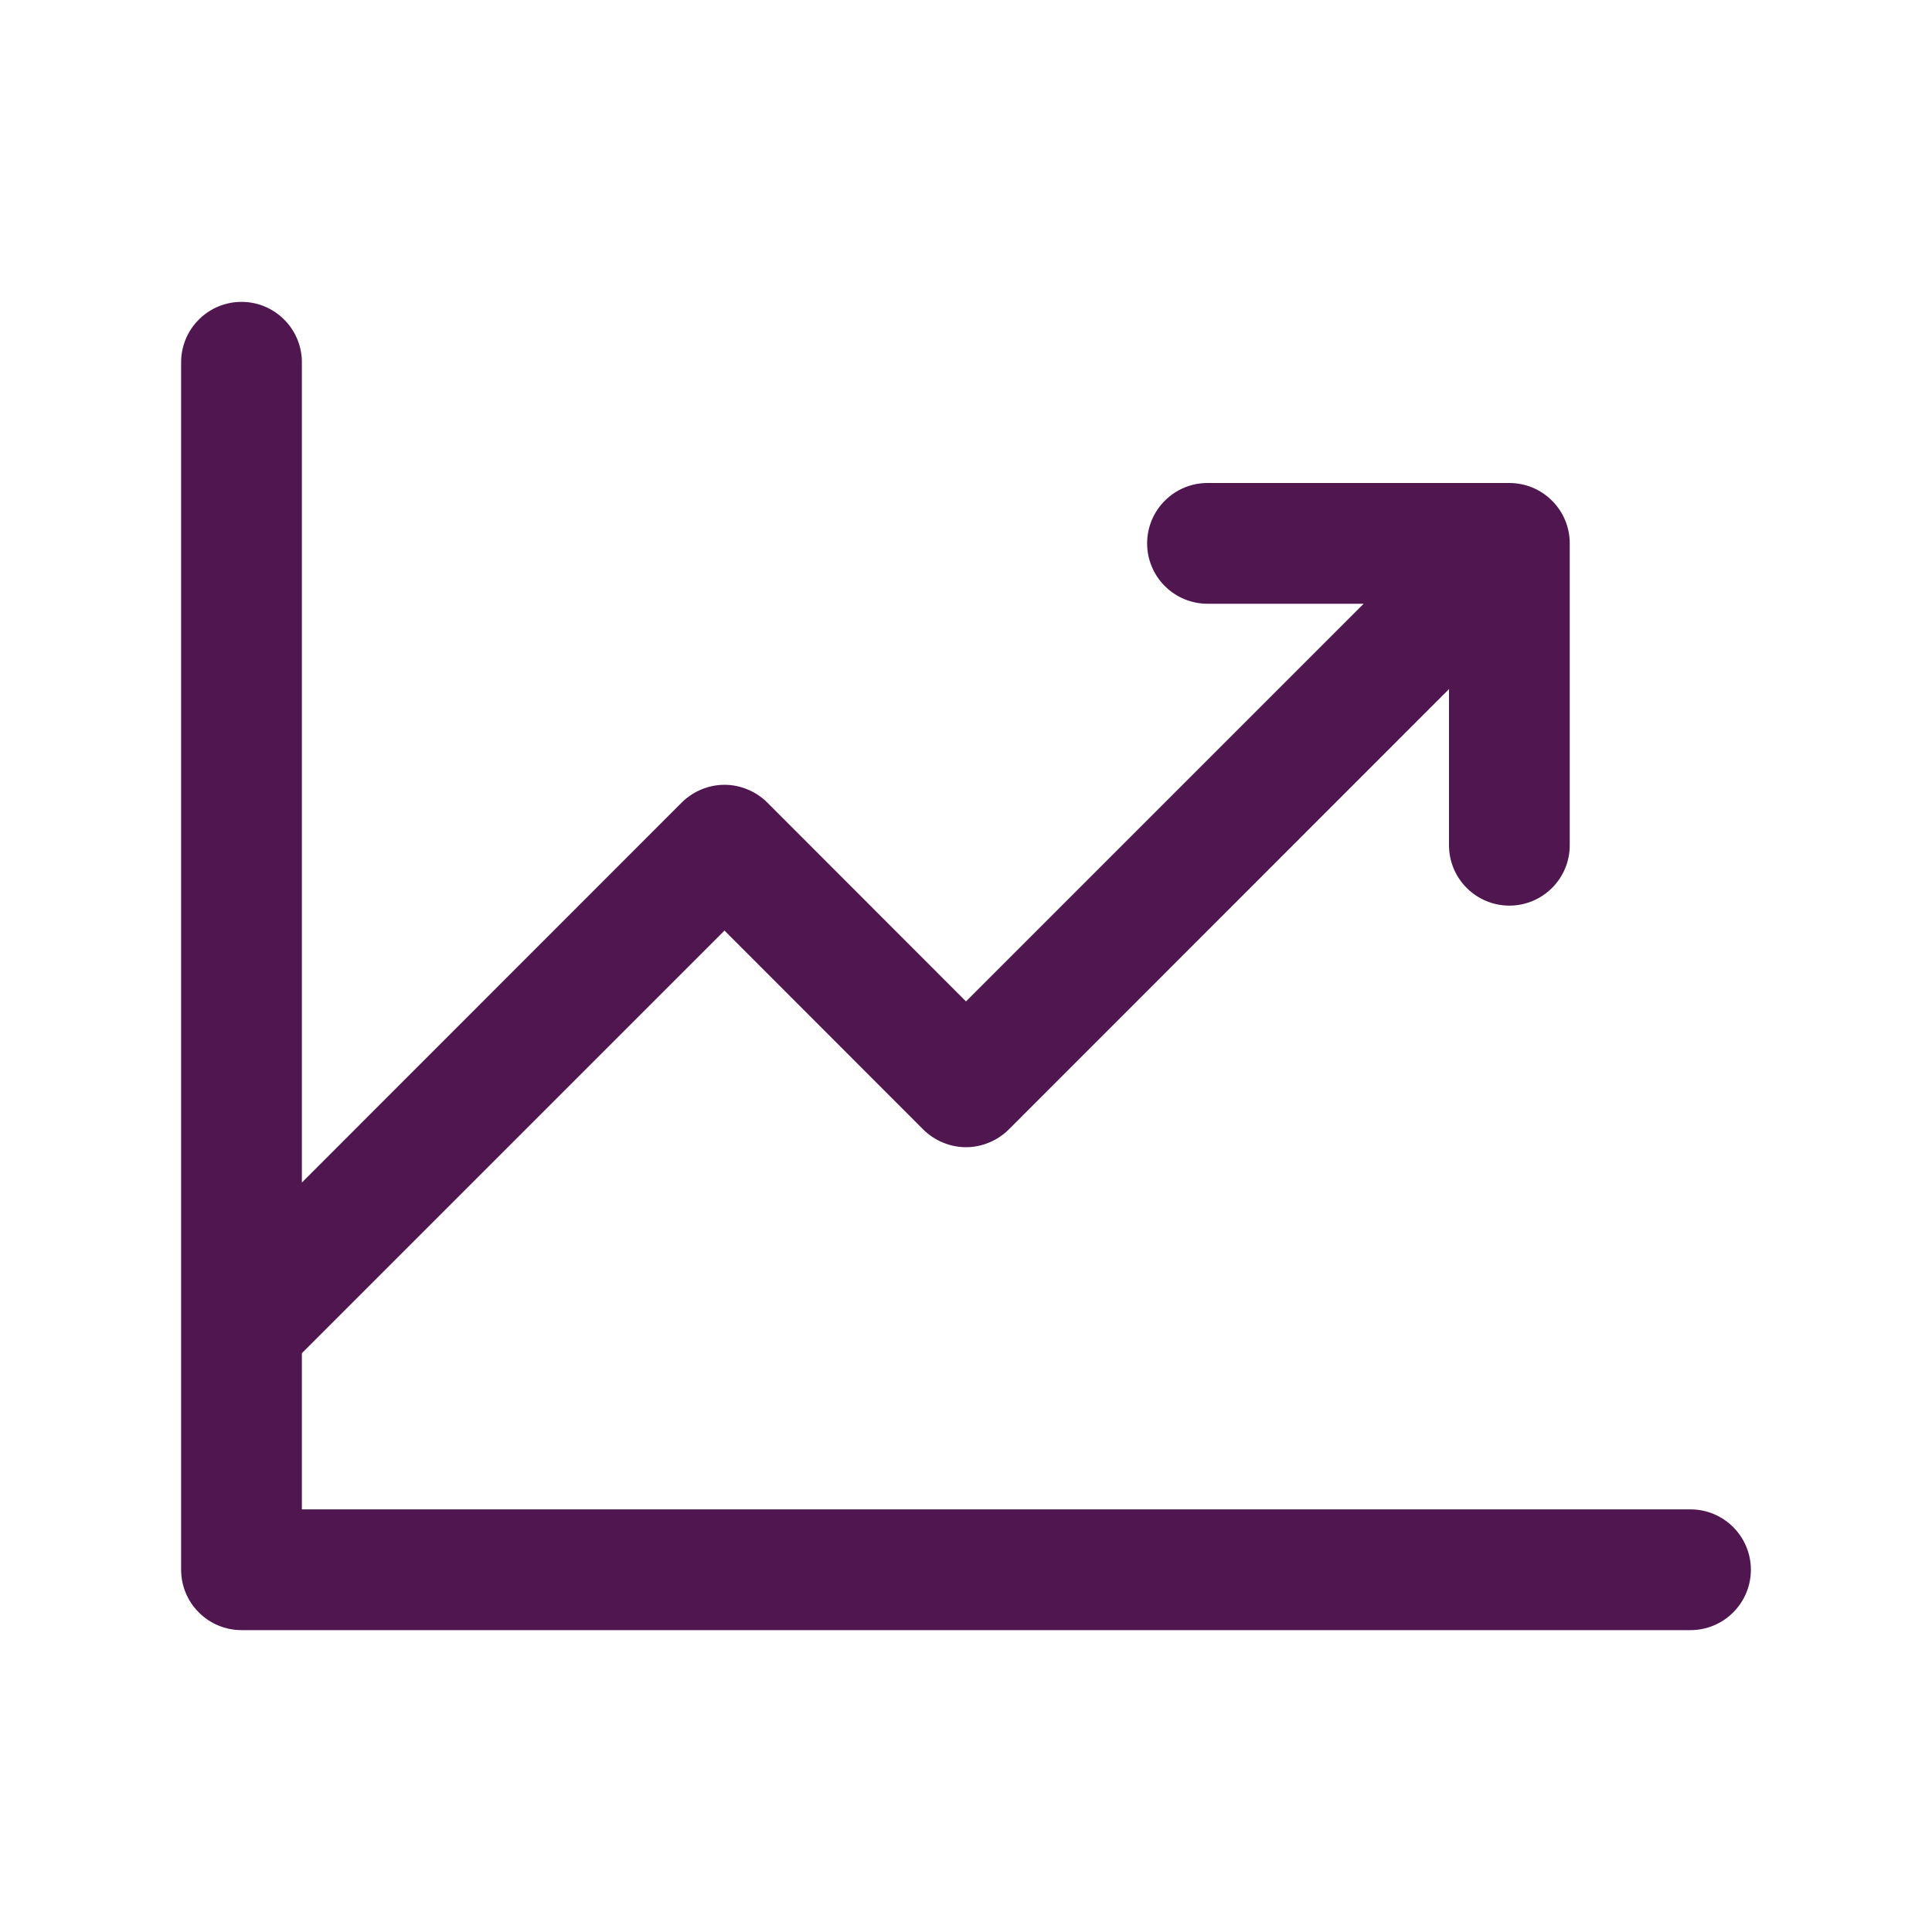
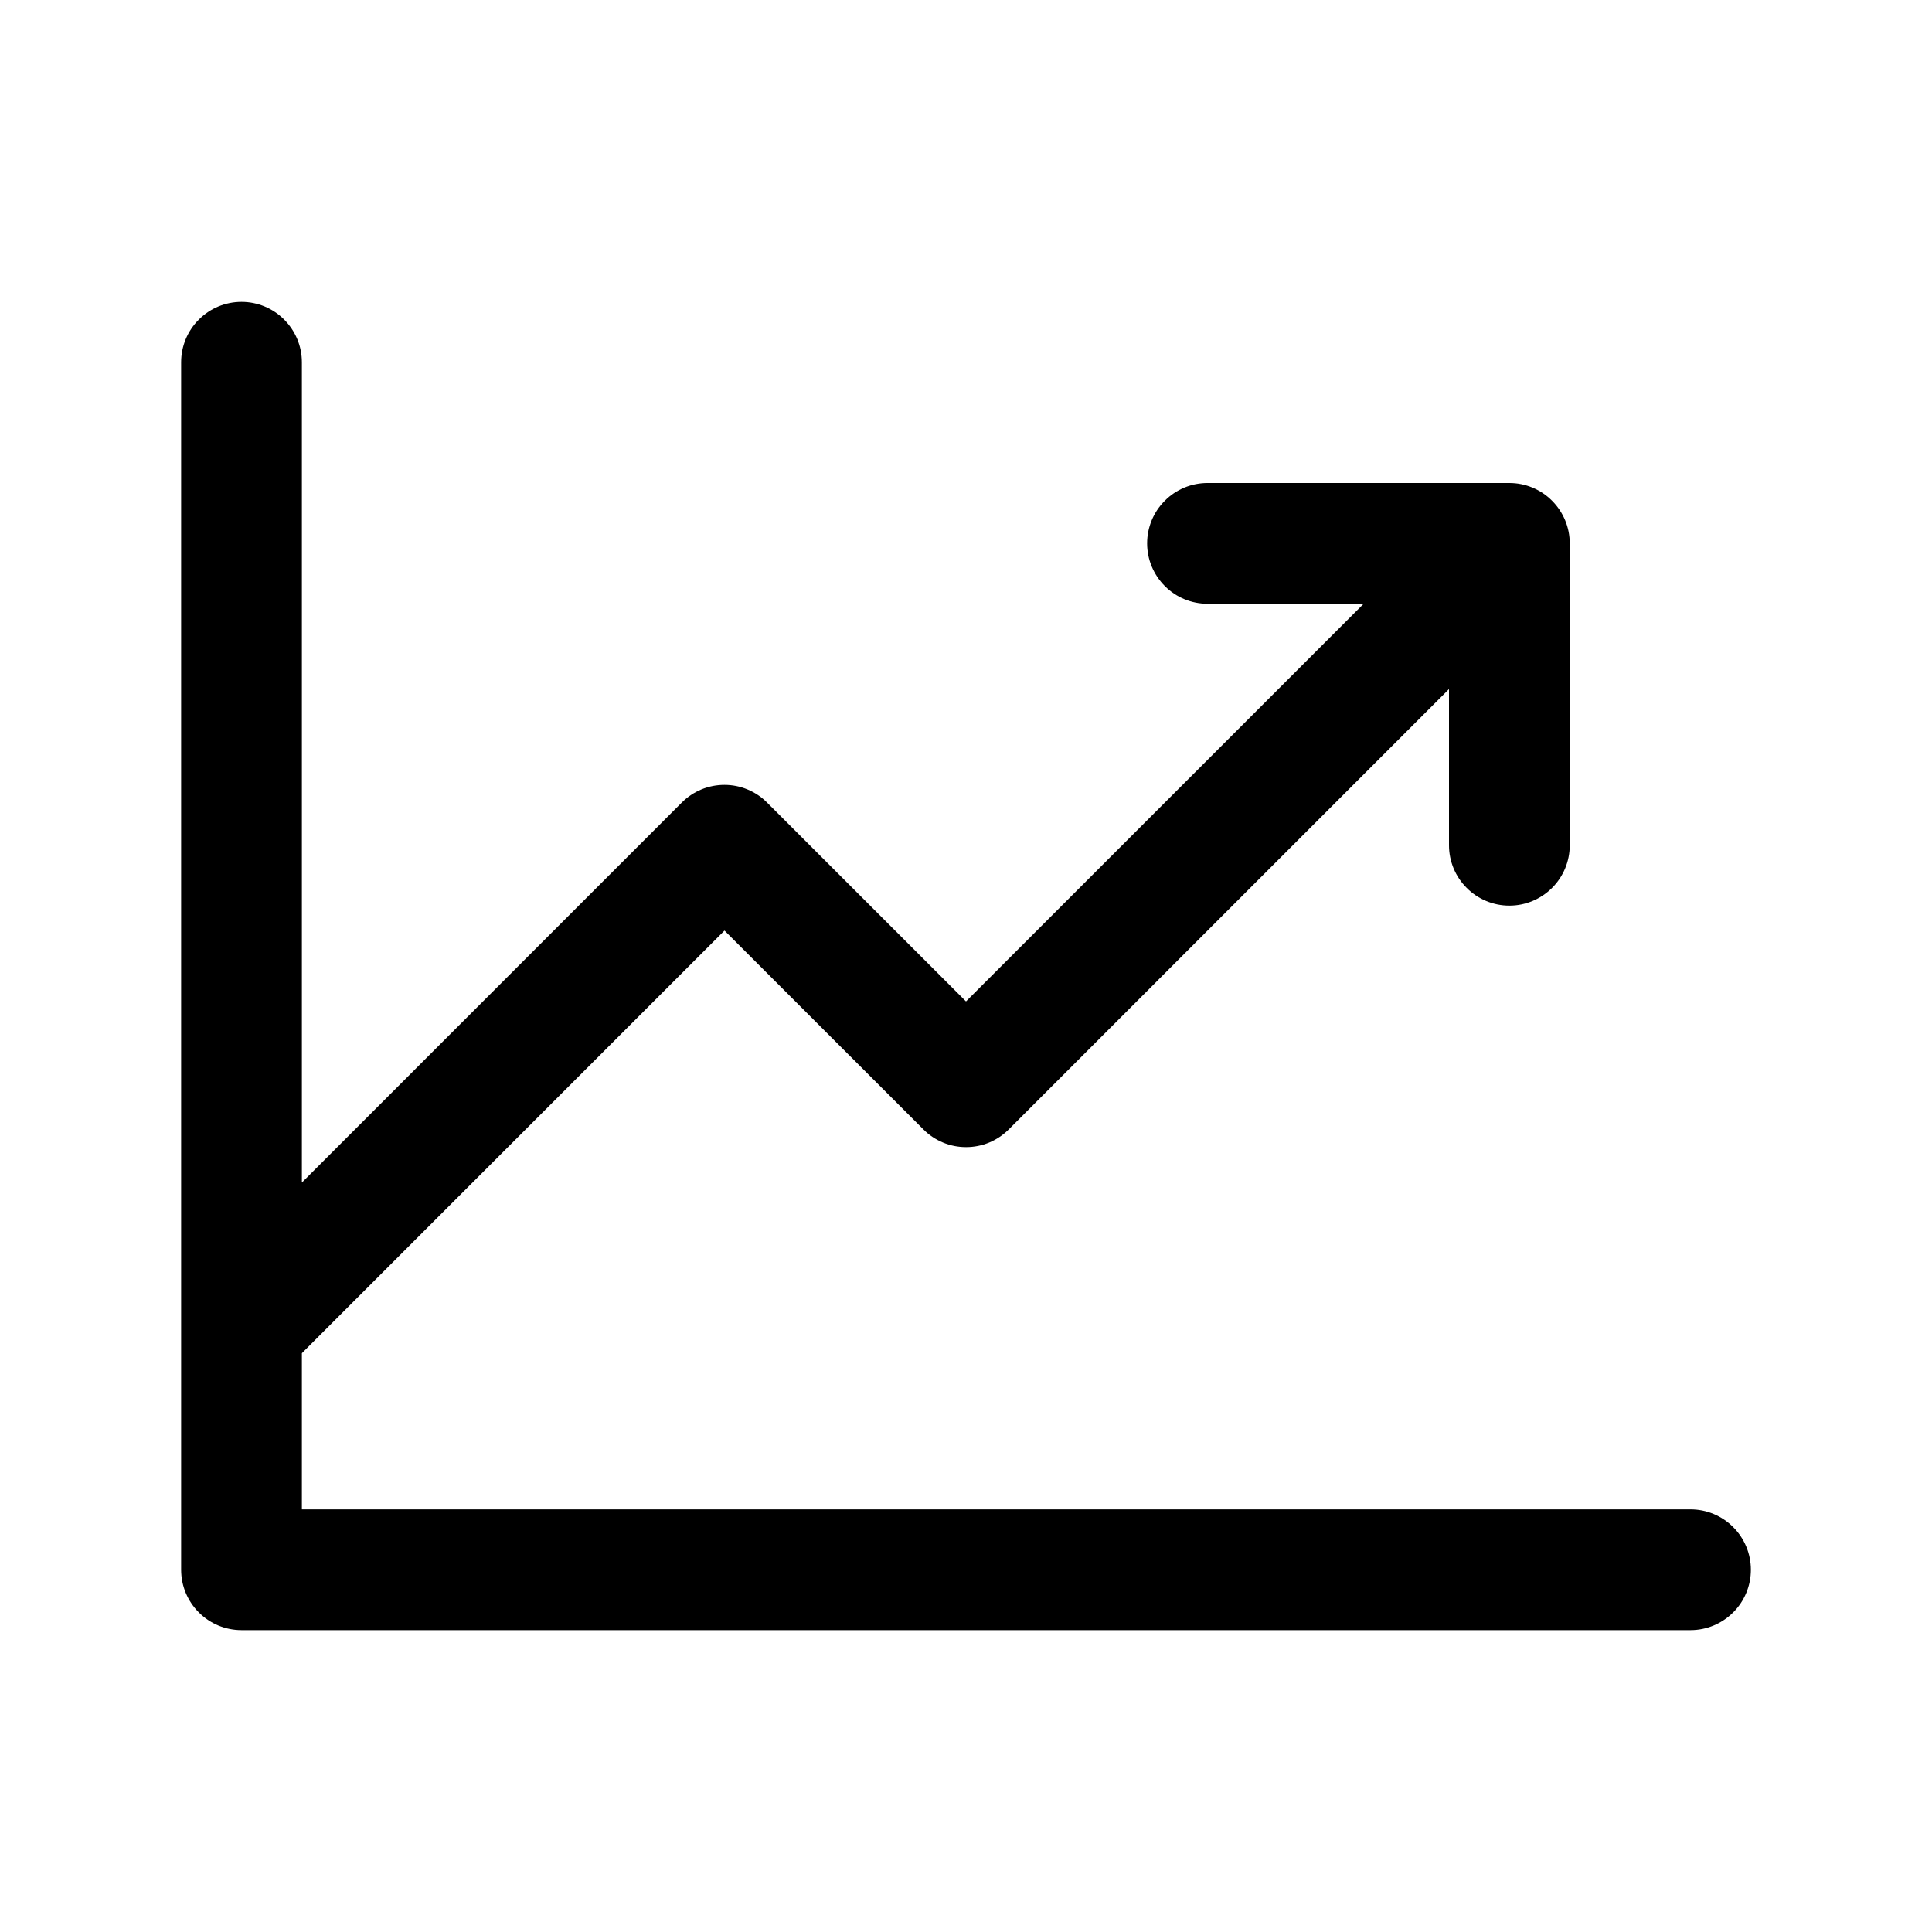
- <svg xmlns="http://www.w3.org/2000/svg" width="24" height="24" viewBox="0 0 24 24" fill="none">
-   <path d="M21.75 19.5C21.75 19.699 21.671 19.89 21.53 20.03C21.39 20.171 21.199 20.25 21 20.25H3C2.801 20.25 2.61 20.171 2.47 20.03C2.329 19.89 2.25 19.699 2.25 19.5V4.5C2.25 4.301 2.329 4.11 2.47 3.97C2.61 3.829 2.801 3.75 3 3.75C3.199 3.75 3.39 3.829 3.53 3.97C3.671 4.11 3.75 4.301 3.75 4.5V14.69L8.469 9.969C8.539 9.9 8.622 9.844 8.713 9.807C8.804 9.769 8.901 9.749 9 9.749C9.099 9.749 9.196 9.769 9.287 9.807C9.378 9.844 9.461 9.9 9.531 9.969L12 12.44L16.94 7.5H15C14.801 7.5 14.61 7.421 14.47 7.28C14.329 7.14 14.25 6.949 14.25 6.75C14.25 6.551 14.329 6.36 14.47 6.22C14.61 6.079 14.801 6 15 6H18.75C18.949 6 19.14 6.079 19.28 6.22C19.421 6.36 19.5 6.551 19.5 6.75V10.5C19.5 10.699 19.421 10.89 19.28 11.03C19.14 11.171 18.949 11.25 18.75 11.25C18.551 11.25 18.36 11.171 18.22 11.03C18.079 10.89 18 10.699 18 10.5V8.56L12.531 14.031C12.461 14.1 12.378 14.156 12.287 14.193C12.196 14.231 12.099 14.251 12 14.251C11.901 14.251 11.804 14.231 11.713 14.193C11.622 14.156 11.539 14.1 11.469 14.031L9 11.56L3.75 16.81V18.75H21C21.199 18.75 21.39 18.829 21.53 18.97C21.671 19.11 21.75 19.301 21.75 19.5Z" fill="#4F1650" />
+ <svg xmlns="http://www.w3.org/2000/svg" fill="none" viewBox="0 0 24 24">
+   <path fill="currentColor" d="M21.75 19.5c0 .199-.079.39-.22.53-.141.141-.331.22-.53.22H3c-.199 0-.39-.079-.53-.22-.141-.141-.22-.331-.22-.53v-15c0-.199.079-.39.22-.53C2.61 3.829 2.801 3.75 3 3.75c.199 0 .39.079.53.22.141.141.22.331.22.53v10.19l4.719-4.72c.07-.07.152-.125.243-.163.091-.038.189-.057.287-.057.099 0 .196.019.287.057.091.038.174.093.243.163L12 12.44 16.94 7.5H15c-.199 0-.39-.079-.53-.22-.141-.141-.22-.331-.22-.53 0-.199.079-.39.22-.53C14.61 6.079 14.801 6 15 6h3.75c.199 0 .39.079.53.22.141.141.22.331.22.53v3.75c0 .199-.079.39-.22.53-.141.141-.331.22-.53.22-.199 0-.39-.079-.53-.22C18.079 10.89 18 10.699 18 10.5V8.56l-5.469 5.47c-.07.07-.152.125-.243.163-.091.038-.189.057-.287.057-.099 0-.196-.019-.287-.057-.091-.038-.174-.093-.243-.163L9 11.56l-5.25 5.25V18.75H21c.199 0 .39.079.53.22.141.141.22.331.22.53Z" />
</svg>
